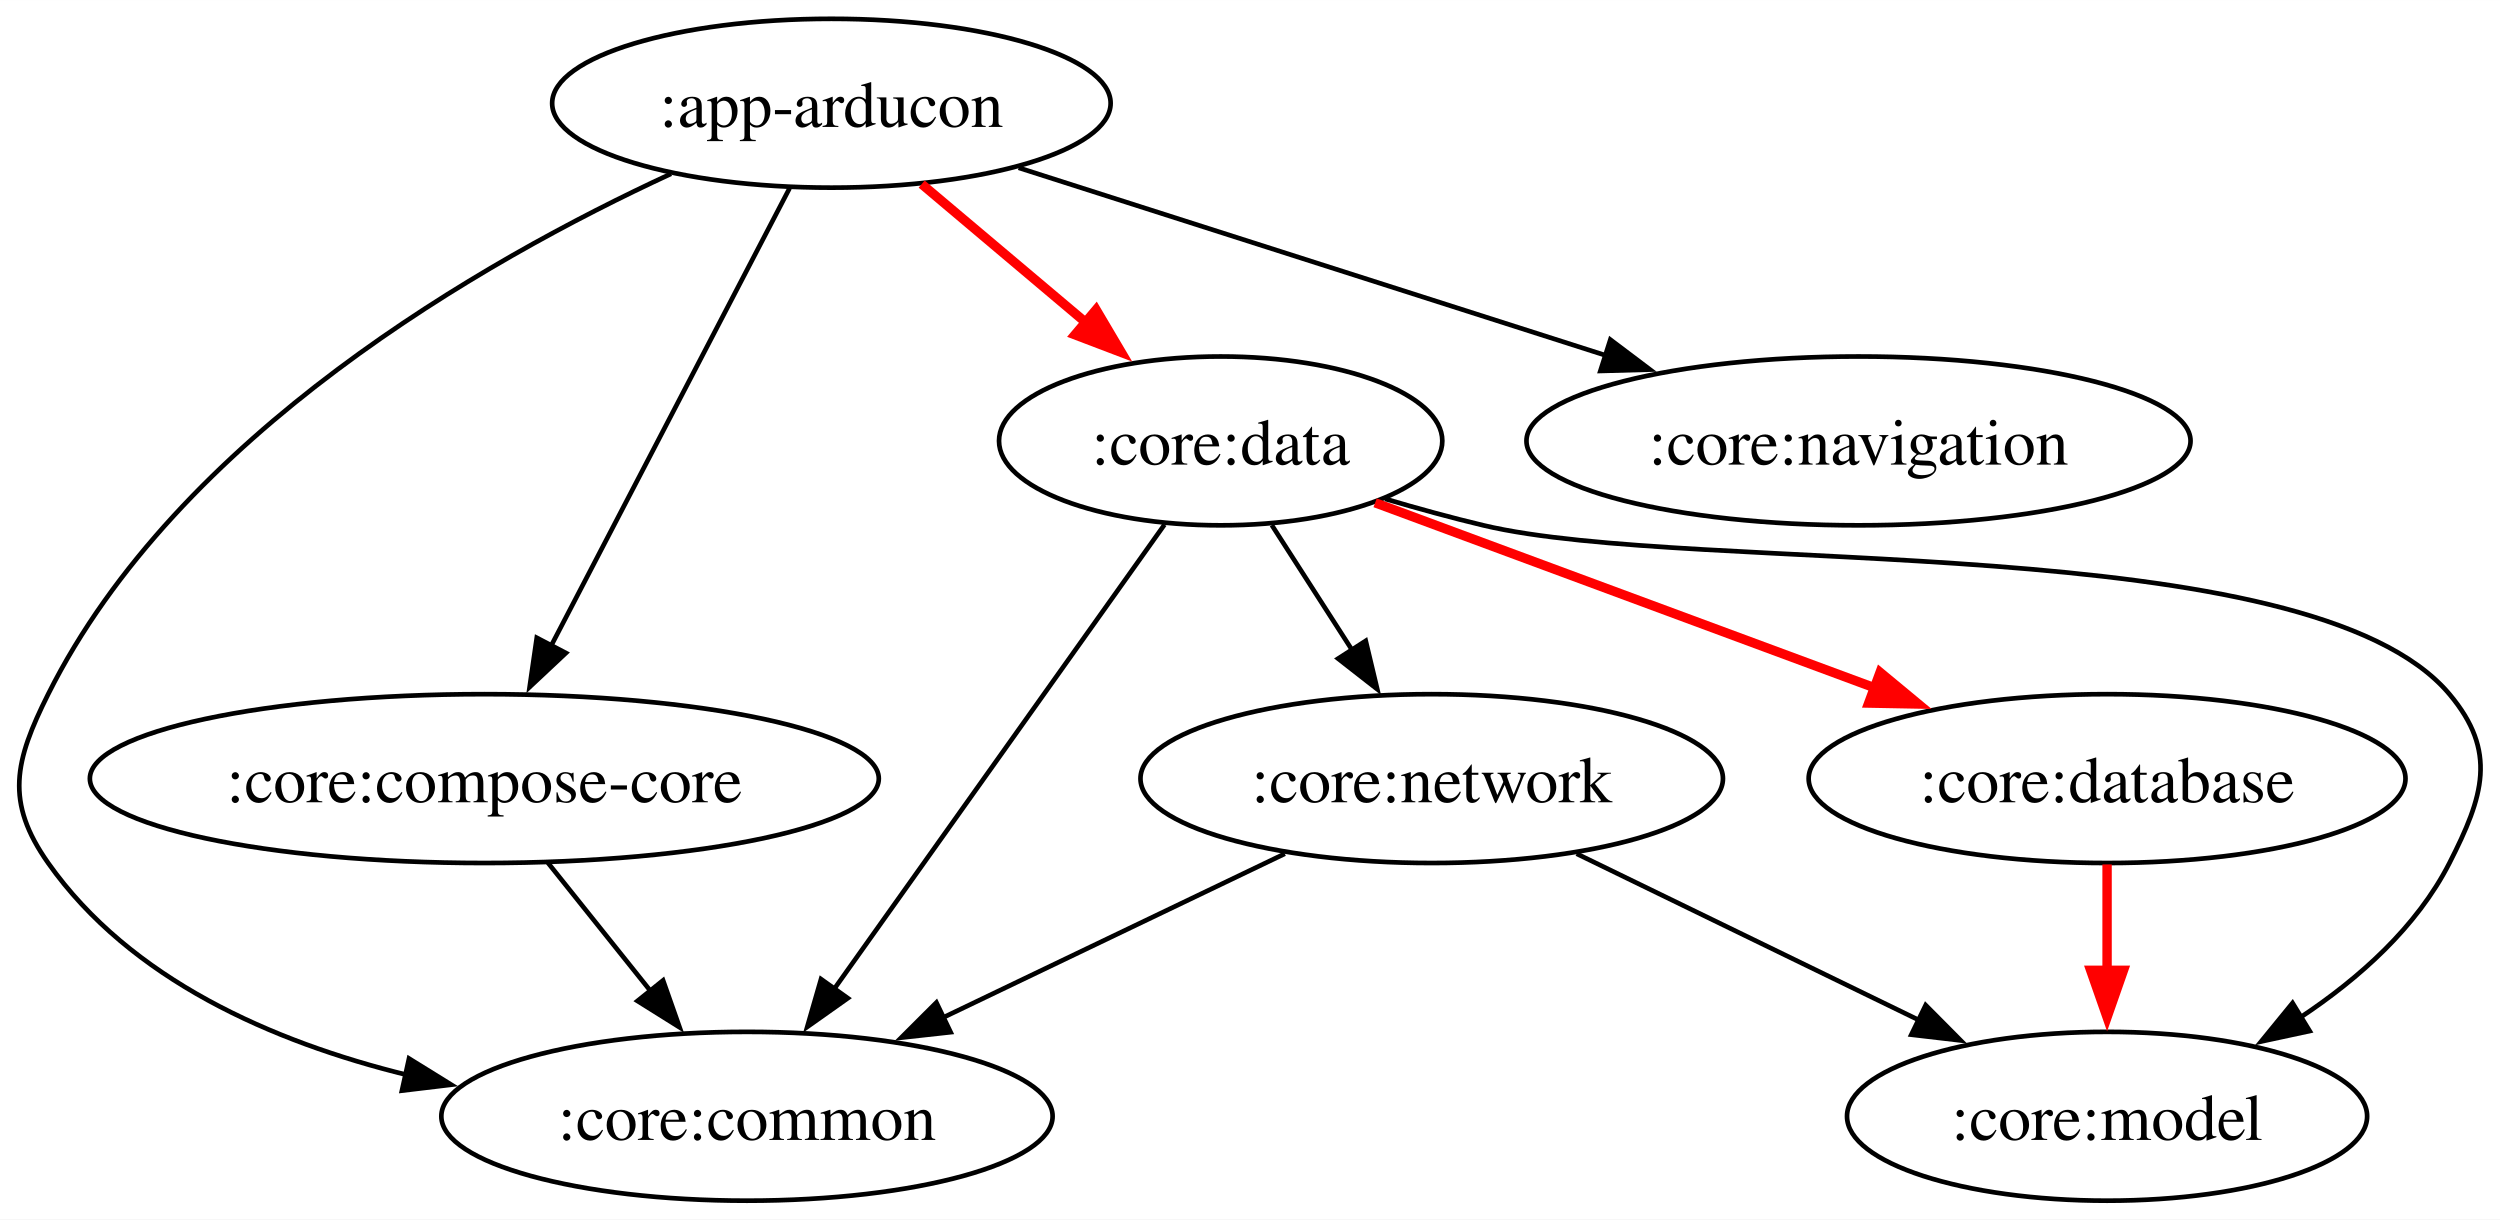
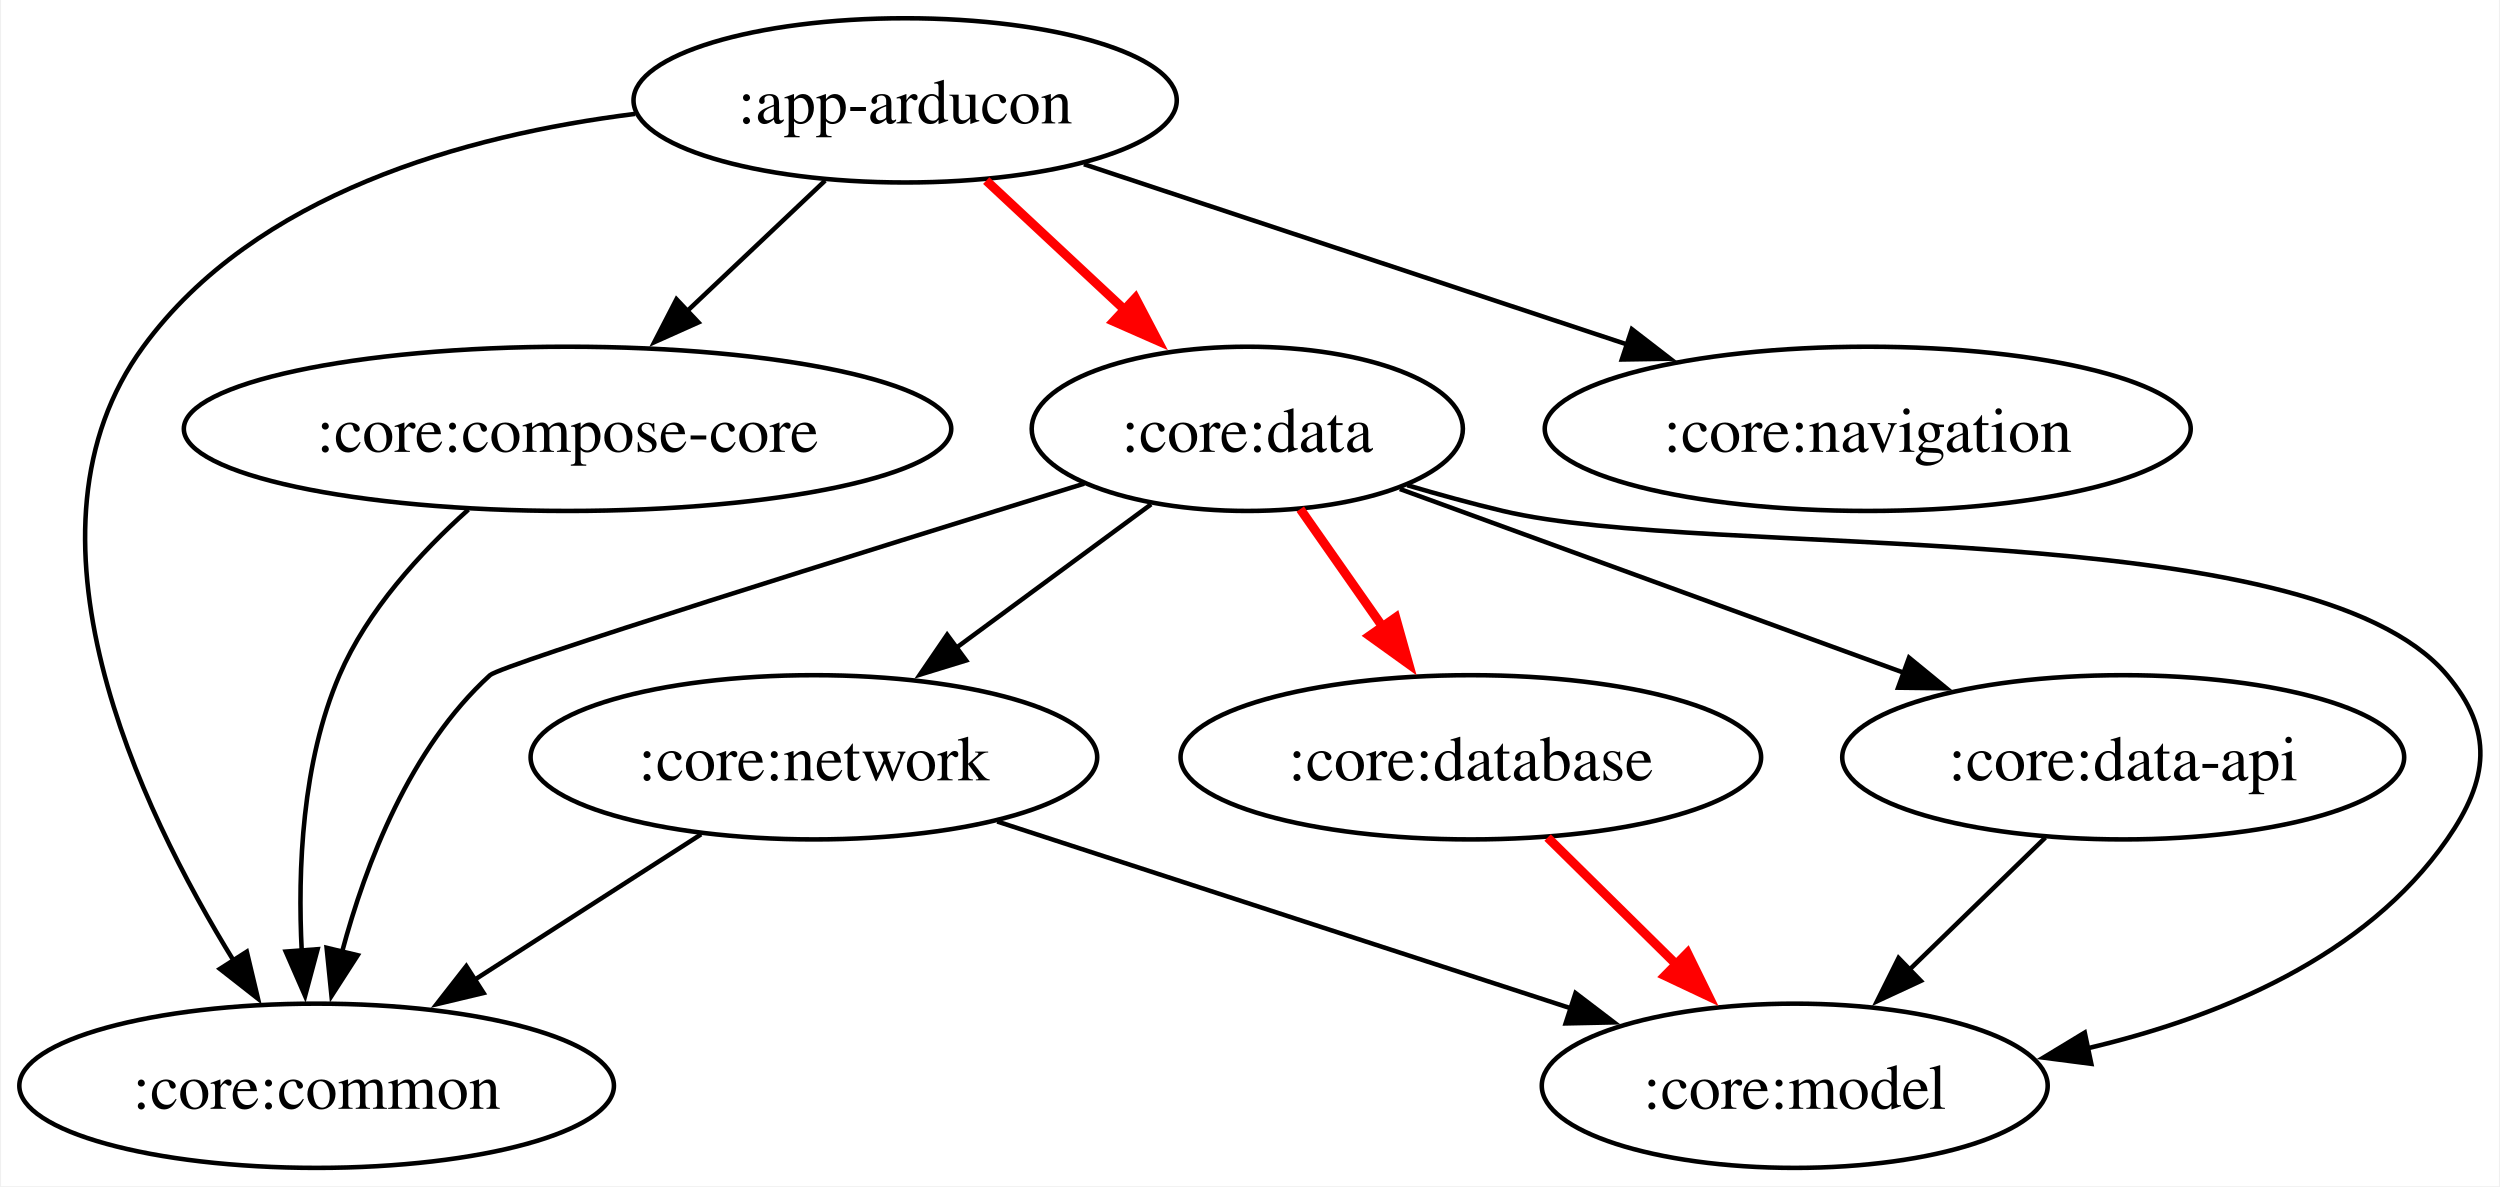
- <svg xmlns="http://www.w3.org/2000/svg" width="533pt" height="260pt" viewBox="0 0 533.05 260">
+ <svg xmlns="http://www.w3.org/2000/svg" width="548pt" height="260pt" viewBox="0 0 547.53 260">
  <g class="graph">
-     <path fill="#fff" d="M0 260V0h533.05v260z" />
+     <path fill="#fff" d="M0 260V0h547.53v260z" />
    <g class="node" transform="translate(4 256)">
-       <ellipse cx="173.27" cy="-234" fill="none" stroke="#000" rx="59.54" ry="18" />
-       <text x="173.27" y="-228.95" font-family="Times,serif" font-size="14" text-anchor="middle">:app-arducon</text>
+       <ellipse cx="194.17" cy="-234" fill="none" stroke="#000" rx="59.54" ry="18" />
+       <text x="194.17" y="-228.95" font-family="Times,serif" font-size="14" text-anchor="middle">:app-arducon</text>
    </g>
    <g class="node" transform="translate(4 256)">
-       <ellipse cx="155.27" cy="-18" fill="none" stroke="#000" rx="65.17" ry="18" />
-       <text x="155.27" y="-12.95" font-family="Times,serif" font-size="14" text-anchor="middle">:core:common</text>
+       <ellipse cx="65.17" cy="-18" fill="none" stroke="#000" rx="65.17" ry="18" />
+       <text x="65.17" y="-12.95" font-family="Times,serif" font-size="14" text-anchor="middle">:core:common</text>
    </g>
    <g stroke="#000" class="edge">
-       <path fill="none" d="M143.08 37.04C102.81 55.67 37.91 92.78 10.27 148c-7.16 14.31-9.22 22.93 0 36 17.55 24.86 47.83 38.13 76.54 45.19" />
-       <path d="m87.21 225.69 9.01 5.58-10.52 1.26z" />
+       <path fill="none" d="M139 24.96C101.54 29.65 55.69 42.49 31.17 76c-29.64 40.5-1.11 100.73 19.99 134.88" />
+       <path d="m53.86 208.61 2.45 10.3-8.34-6.53z" />
    </g>
    <g class="node" transform="translate(4 256)">
-       <ellipse cx="99.27" cy="-90" fill="none" stroke="#000" rx="84.11" ry="18" />
-       <text x="99.27" y="-84.95" font-family="Times,serif" font-size="14" text-anchor="middle">:core:compose-core</text>
+       <ellipse cx="120.17" cy="-162" fill="none" stroke="#000" rx="84.11" ry="18" />
+       <text x="120.17" y="-156.95" font-family="Times,serif" font-size="14" text-anchor="middle">:core:compose-core</text>
    </g>
    <g stroke="#000" class="edge">
-       <path fill="none" d="M168.35 40.13c-12.61 24.2-35.78 68.66-50.8 97.48" />
-       <path d="m120.66 139.22-7.73 7.25 1.52-10.49z" />
+       <path fill="none" d="M180.63 39.59c-9.08 8.59-20.35 19.25-30.43 28.78" />
+       <path d="M152.86 70.67 143.19 75l4.86-9.41z" />
    </g>
    <g class="node" transform="translate(4 256)">
-       <ellipse cx="256.27" cy="-162" fill="none" stroke="#000" rx="47.26" ry="18" />
-       <text x="256.27" y="-156.95" font-family="Times,serif" font-size="14" text-anchor="middle">:core:data</text>
+       <ellipse cx="269.17" cy="-162" fill="none" stroke="#000" rx="47.26" ry="18" />
+       <text x="269.17" y="-156.95" font-family="Times,serif" font-size="14" text-anchor="middle">:core:data</text>
    </g>
    <g stroke="red" stroke-width="2" class="edge">
-       <path fill="none" d="M196.52 39.24c10.77 9.07 24.36 20.54 36.23 30.55" />
-       <path fill="red" d="m233.71 66.02 5.39 9.12-9.9-3.77z" />
+       <path fill="none" d="M215.94 39.59c9.41 8.78 21.14 19.72 31.52 29.41" />
+       <path fill="red" d="m248.65 65.32 4.92 9.39-9.7-4.27z" />
    </g>
    <g class="node" transform="translate(4 256)">
-       <ellipse cx="392.27" cy="-162" fill="none" stroke="#000" rx="70.8" ry="18" />
-       <text x="392.27" y="-156.95" font-family="Times,serif" font-size="14" text-anchor="middle">:core:navigation</text>
+       <ellipse cx="405.17" cy="-162" fill="none" stroke="#000" rx="70.8" ry="18" />
+       <text x="405.17" y="-156.95" font-family="Times,serif" font-size="14" text-anchor="middle">:core:navigation</text>
    </g>
    <g stroke="#000" class="edge">
-       <path fill="none" d="M217.19 35.76c35.18 11.24 86.73 27.72 125.5 40.11" />
-       <path d="m343.36 72.41 8.46 6.38-10.59.29z" />
+       <path fill="none" d="M237.36 36c33.63 11.16 82.37 27.33 119.35 39.6" />
+       <path d="m357.47 72.16 8.39 6.47-10.59.17z" />
    </g>
    <g stroke="#000" class="edge">
-       <path fill="none" d="M116.83 183.95c6.6 8.25 14.68 18.35 22.01 27.51" />
-       <path d="m141.38 209.03 3.52 10-8.98-5.62z" />
+       <path fill="none" d="M102.43 111.71c-10.52 9.41-22.16 22.11-28.26 36.29-8.19 19.03-9.18 42.5-8.26 60.56" />
+       <path d="m69.38 208.07-2.74 10.23-4.24-9.71z" />
    </g>
    <g stroke="#000" class="edge">
-       <path fill="none" d="M248.29 111.85c-17.46 24.55-50.06 70.38-70.59 99.24" />
-       <path d="m180.77 212.82-8.65 6.12 2.94-10.18z" />
+       <path fill="none" d="M237.43 106.01c-48.04 14.85-127.76 39.72-130.26 41.99-17.47 15.9-27.22 41.18-32.45 60.75" />
+       <path d="m78.17 209.39-5.74 8.91-1.07-10.54z" />
    </g>
    <g class="node" transform="translate(4 256)">
-       <ellipse cx="445.27" cy="-90" fill="none" stroke="#000" rx="63.63" ry="18" />
-       <text x="445.27" y="-84.95" font-family="Times,serif" font-size="14" text-anchor="middle">:core:database</text>
+       <ellipse cx="318.17" cy="-90" fill="none" stroke="#000" rx="63.63" ry="18" />
+       <text x="318.17" y="-84.95" font-family="Times,serif" font-size="14" text-anchor="middle">:core:database</text>
    </g>
    <g stroke="red" stroke-width="2" class="edge">
-       <path fill="none" d="M293.2 107.19c29.87 11.07 74.28 27.51 108.09 40.04" />
-       <path fill="red" d="m400.87 143.34 8.16 6.76-10.59-.2z" />
+       <path fill="none" d="M284.78 111.59c5.66 8.07 12.59 17.98 18.94 27.06" />
+       <path fill="red" d="m305.7 135.36 2.86 10.2-8.6-6.18z" />
    </g>
    <g class="node" transform="translate(4 256)">
-       <ellipse cx="445.27" cy="-18" fill="none" stroke="#000" rx="55.45" ry="18" />
-       <text x="445.27" y="-12.95" font-family="Times,serif" font-size="14" text-anchor="middle">:core:model</text>
+       <ellipse cx="461.17" cy="-90" fill="none" stroke="#000" rx="61.59" ry="18" />
+       <text x="461.17" y="-84.95" font-family="Times,serif" font-size="14" text-anchor="middle">:core:data-api</text>
    </g>
    <g stroke="#000" class="edge">
-       <path fill="none" d="M295.35 106.36c6.89 2.03 14.1 4.02 20.92 5.64 45.21 10.77 176.11.42 206 36 10.3 12.25 7.27 21.75 0 36-6.97 13.68-19.3 24.65-31.87 32.98" />
-       <path d="m492.47 219.82-10.35 2.23 6.7-8.2z" />
+       <path fill="none" d="M306.61 107.19c30.54 11.14 76.04 27.72 110.48 40.28" />
+       <path d="m418.23 144.16 8.19 6.71-10.59-.13z" />
    </g>
    <g class="node" transform="translate(4 256)">
-       <ellipse cx="301.27" cy="-90" fill="none" stroke="#000" rx="62.1" ry="18" />
-       <text x="301.27" y="-84.95" font-family="Times,serif" font-size="14" text-anchor="middle">:core:network</text>
+       <ellipse cx="389.17" cy="-18" fill="none" stroke="#000" rx="55.45" ry="18" />
+       <text x="389.17" y="-12.95" font-family="Times,serif" font-size="14" text-anchor="middle">:core:model</text>
    </g>
    <g stroke="#000" class="edge">
-       <path fill="none" d="M271.17 111.95c5.14 7.99 11.39 17.72 17.13 26.65" />
-       <path d="m291.2 136.63 2.46 10.31-8.35-6.52z" />
+       <path fill="none" d="M308.24 106.36c6.9 2.04 14.11 4.02 20.93 5.64 45.42 10.8 176.95.27 207 36 10.3 12.24 9.14 22.87 0 36-17.9 25.73-49.82 38.99-78.97 45.82" />
+       <path d="m458.18 233.19-10.5-1.36 9.06-5.49z" />
+     </g>
+     <g class="node" transform="translate(4 256)">
+       <ellipse cx="174.17" cy="-90" fill="none" stroke="#000" rx="62.1" ry="18" />
+       <text x="174.17" y="-84.95" font-family="Times,serif" font-size="14" text-anchor="middle">:core:network</text>
+     </g>
+     <g stroke="#000" class="edge">
+       <path fill="none" d="M252.09 110.54c-12.65 9.31-28.96 21.33-43.04 31.7" />
+       <path d="m211.53 144.77-10.13 3.11 5.98-8.75z" />
    </g>
    <g stroke="red" stroke-width="2" class="edge">
-       <path fill="none" d="M449.27 184.3v24.16" />
-       <path fill="red" d="m452.77 206.87-3.5 10-3.5-10z" />
+       <path fill="none" d="M339 183.59c8.75 8.63 19.62 19.35 29.32 28.91" />
+       <path fill="red" d="m369.65 208.89 4.66 9.51-9.58-4.52z" />
    </g>
    <g stroke="#000" class="edge">
-       <path fill="none" d="M273.95 182.02c-21.29 10.2-49.69 23.82-72.9 34.95" />
-       <path d="m202.69 220.07-10.53 1.16 7.5-7.48z" />
+       <path fill="none" d="M448.11 183.59c-8.97 8.72-20.13 19.56-30.04 29.2" />
+       <path d="m420.81 215.01-9.61 4.46 4.73-9.48z" />
    </g>
    <g stroke="#000" class="edge">
-       <path fill="none" d="M336.17 182.02c21.35 10.38 49.96 24.29 73.07 35.52" />
-       <path d="m410.59 214.31 7.47 7.52-10.53-1.23z" />
+       <path fill="none" d="M153.44 182.88c-14.67 9.42-33.49 21.51-49.62 31.87" />
+       <path d="m105.76 217.66-10.3 2.46 6.52-8.35z" />
+     </g>
+     <g stroke="#000" class="edge">
+       <path fill="none" d="M218.36 180.08c35.62 11.6 87.74 28.57 125.79 40.96" />
+       <path d="m345.12 217.68 8.43 6.42-10.6.23z" />
    </g>
  </g>
</svg>
